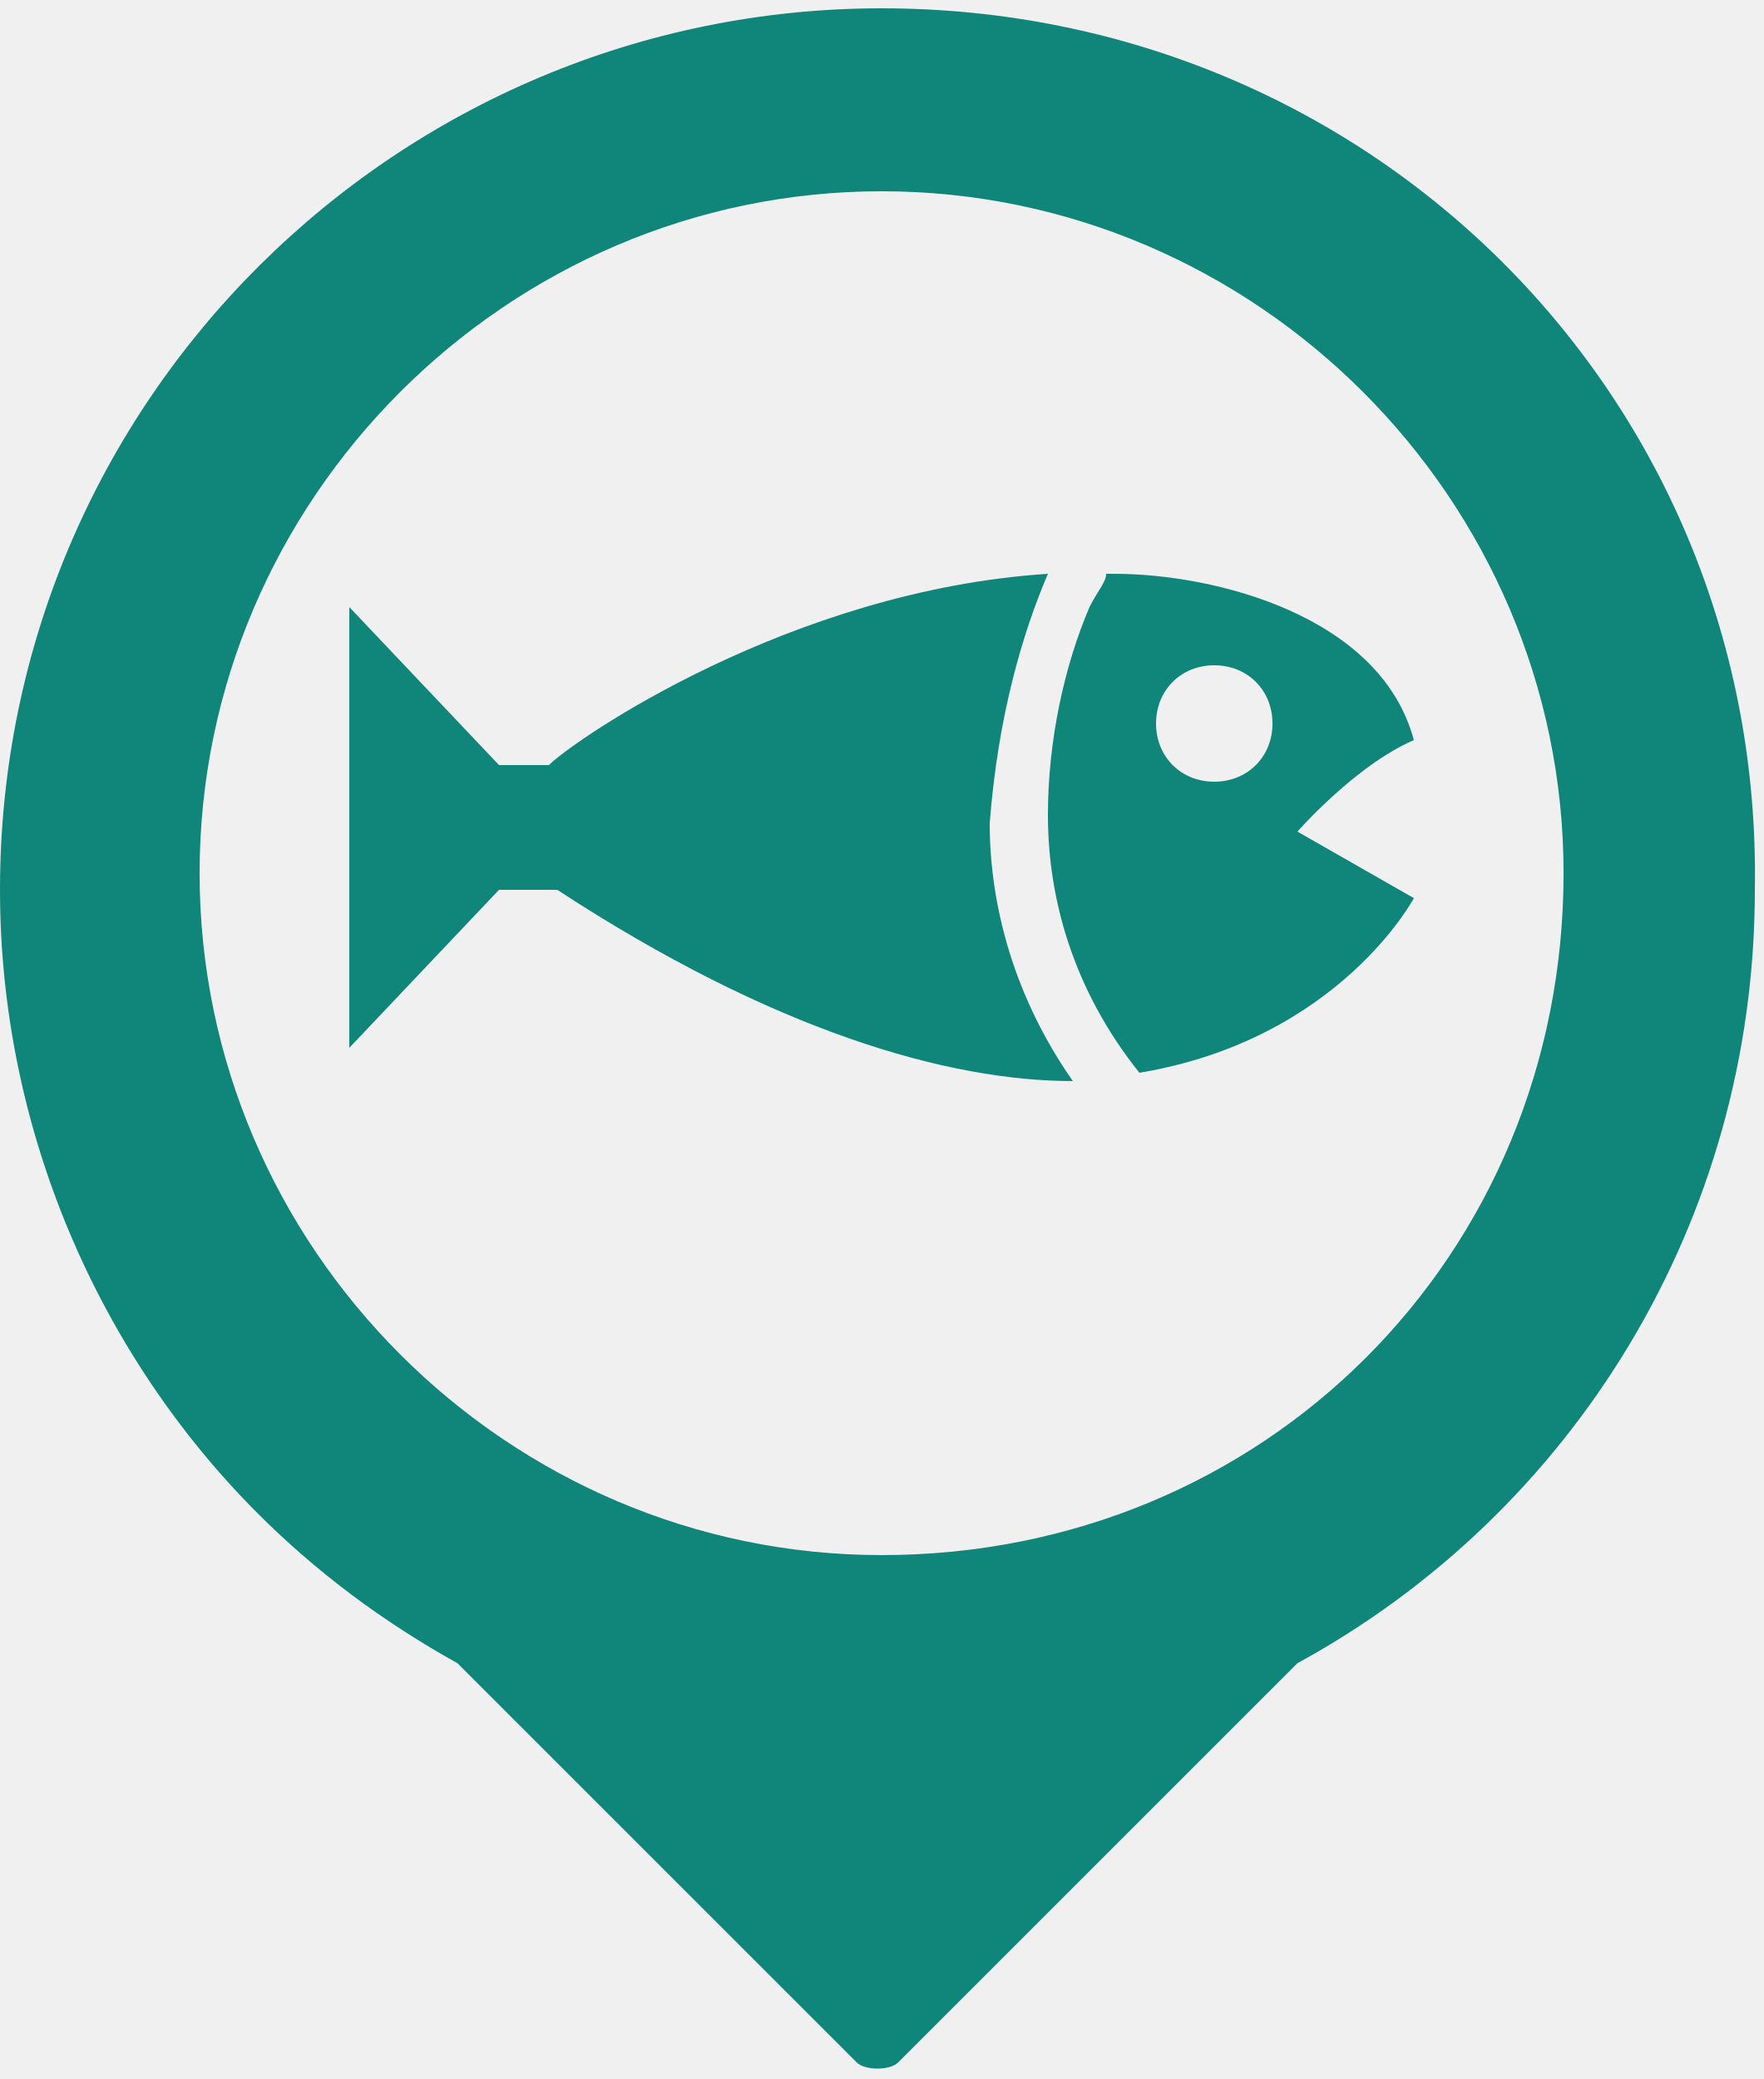
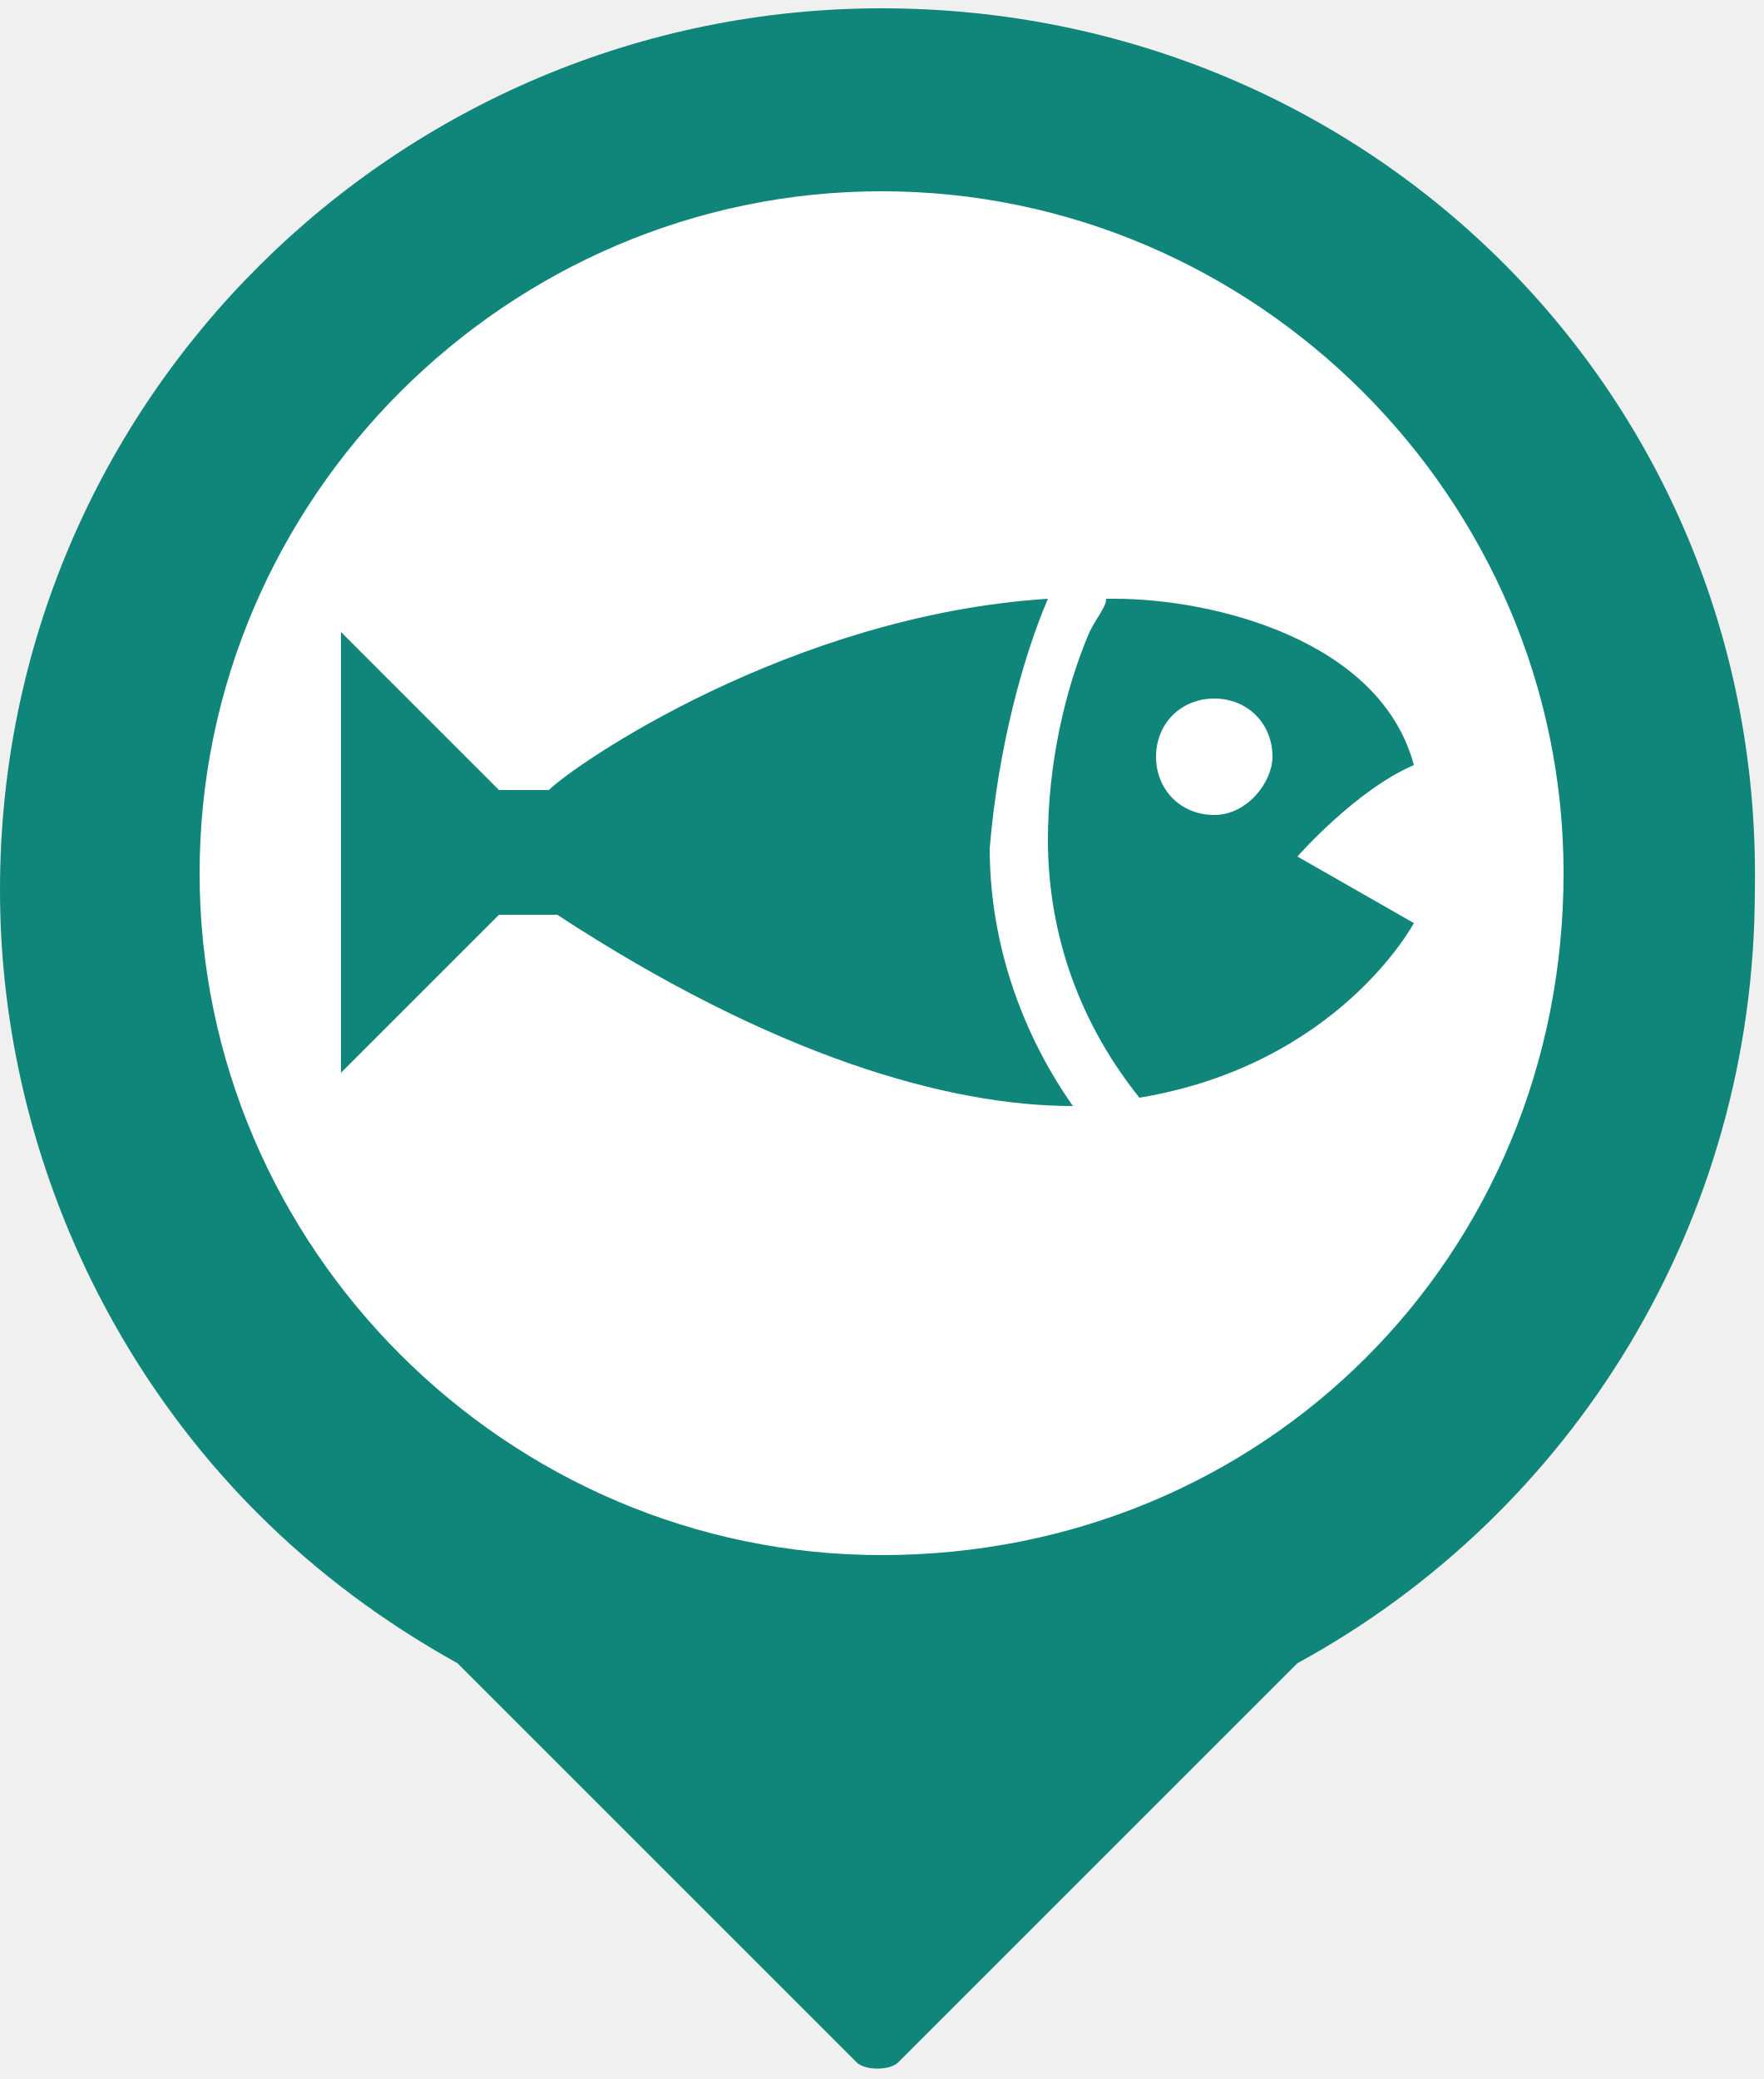
<svg xmlns="http://www.w3.org/2000/svg" version="1.1" id="Layer_1" x="0px" y="0px" viewBox="0 0 21.2 25" enable-background="new 0 0 21.2 25" xml:space="preserve">
+   <circle fill="#FFFFFF" stroke="#FFFFFF" stroke-miterlimit="10" cx="10.6" cy="10.7" r="8.8" />
  <path fill="#10857A" d="M10.6,0.1C4.8,0.1,0,4.8,0,10.7c0,2.9,1.2,5.6,3.1,7.5c0.7,0.7,1.5,1.3,2.4,1.8l4.8,4.8  c0.1,0.1,0.4,0.1,0.5,0l4.8-4.8c3.3-1.8,5.5-5.3,5.5-9.3C21.2,4.8,16.5,0.1,10.6,0.1z M10.6,18.7c-4.5,0-8.2-3.7-8.2-8.2  c0-4.5,3.7-8.2,8.2-8.2c4.5,0,8.2,3.7,8.2,8.2C18.8,15.1,15.2,18.7,10.6,18.7z" />
-   <path fill="#10857A" d="M12.6,6.9c-3.1,0.2-5.7,2-6,2.3H6L4.2,7.3v5.3L6,10.7h0.7c2.6,1.7,4.7,2.3,6.2,2.3c-0.7-1-1-2.1-1-3.1  C12,8.6,12.3,7.6,12.6,6.9z M15.6,10c0,0,0.7-0.8,1.4-1.1c-0.4-1.5-2.4-2-3.6-2c0,0-0.1,0-0.1,0c0,0.1-0.1,0.2-0.2,0.4  c-0.3,0.7-0.5,1.6-0.5,2.5c0,1,0.3,2.1,1.1,3.1c2.4-0.4,3.3-2.1,3.3-2.1L15.6,10z M14.6,9.4c-0.4,0-0.7-0.3-0.7-0.7  c0-0.4,0.3-0.7,0.7-0.7c0.4,0,0.7,0.3,0.7,0.7C15.3,9.1,15,9.4,14.6,9.4z" />
+   <path fill="#10857A" d="M12.6,7.2c-3.1,0.2-5.7,2-6,2.3H6L4.1,7.6v5.3L6,11h0.7c2.6,1.7,4.7,2.3,6.2,2.3c-0.7-1-1-2.1-1-3.1  C12,9,12.3,7.9,12.6,7.2z M15.6,10.3c0,0,0.7-0.8,1.4-1.1c-0.4-1.5-2.4-2-3.6-2c0,0-0.1,0-0.1,0c0,0.1-0.1,0.2-0.2,0.4  c-0.3,0.7-0.5,1.6-0.5,2.5c0,1,0.3,2.1,1.1,3.1c2.4-0.4,3.3-2.1,3.3-2.1L15.6,10.3z M14.6,9.8c-0.4,0-0.7-0.3-0.7-0.7  c0-0.4,0.3-0.7,0.7-0.7c0.4,0,0.7,0.3,0.7,0.7C15.3,9.4,15,9.8,14.6,9.8z" />
</svg>
